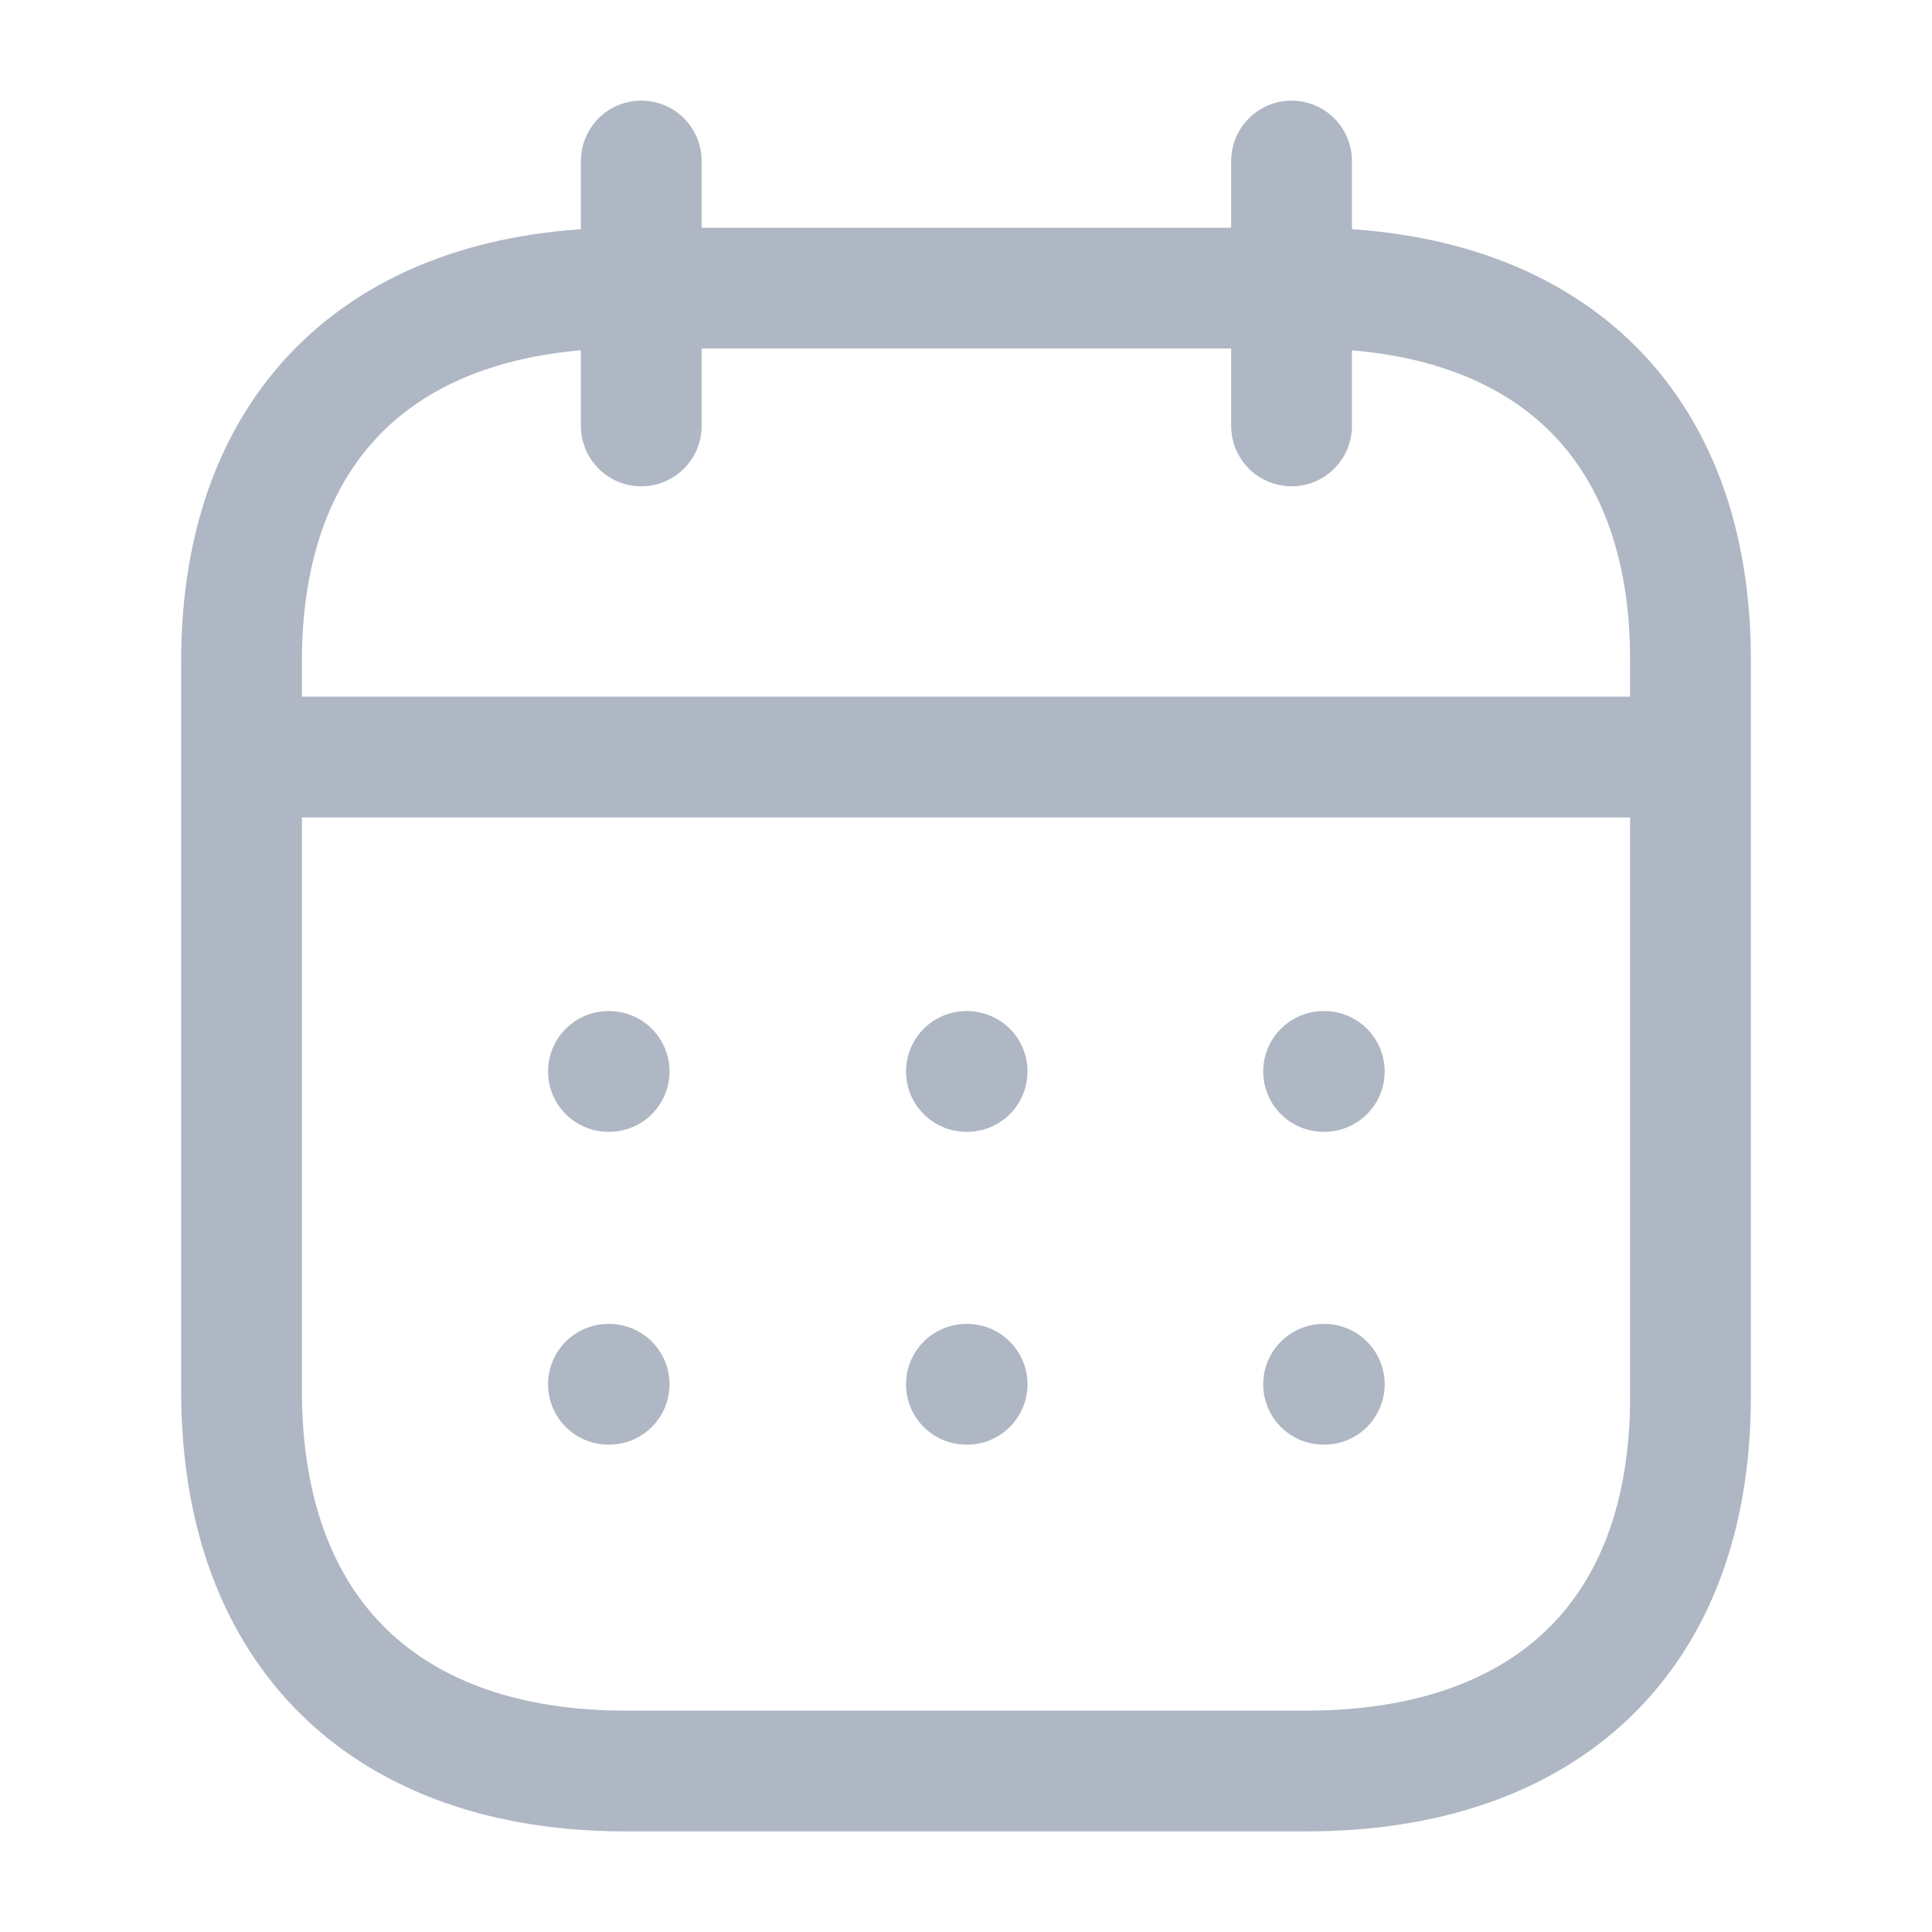
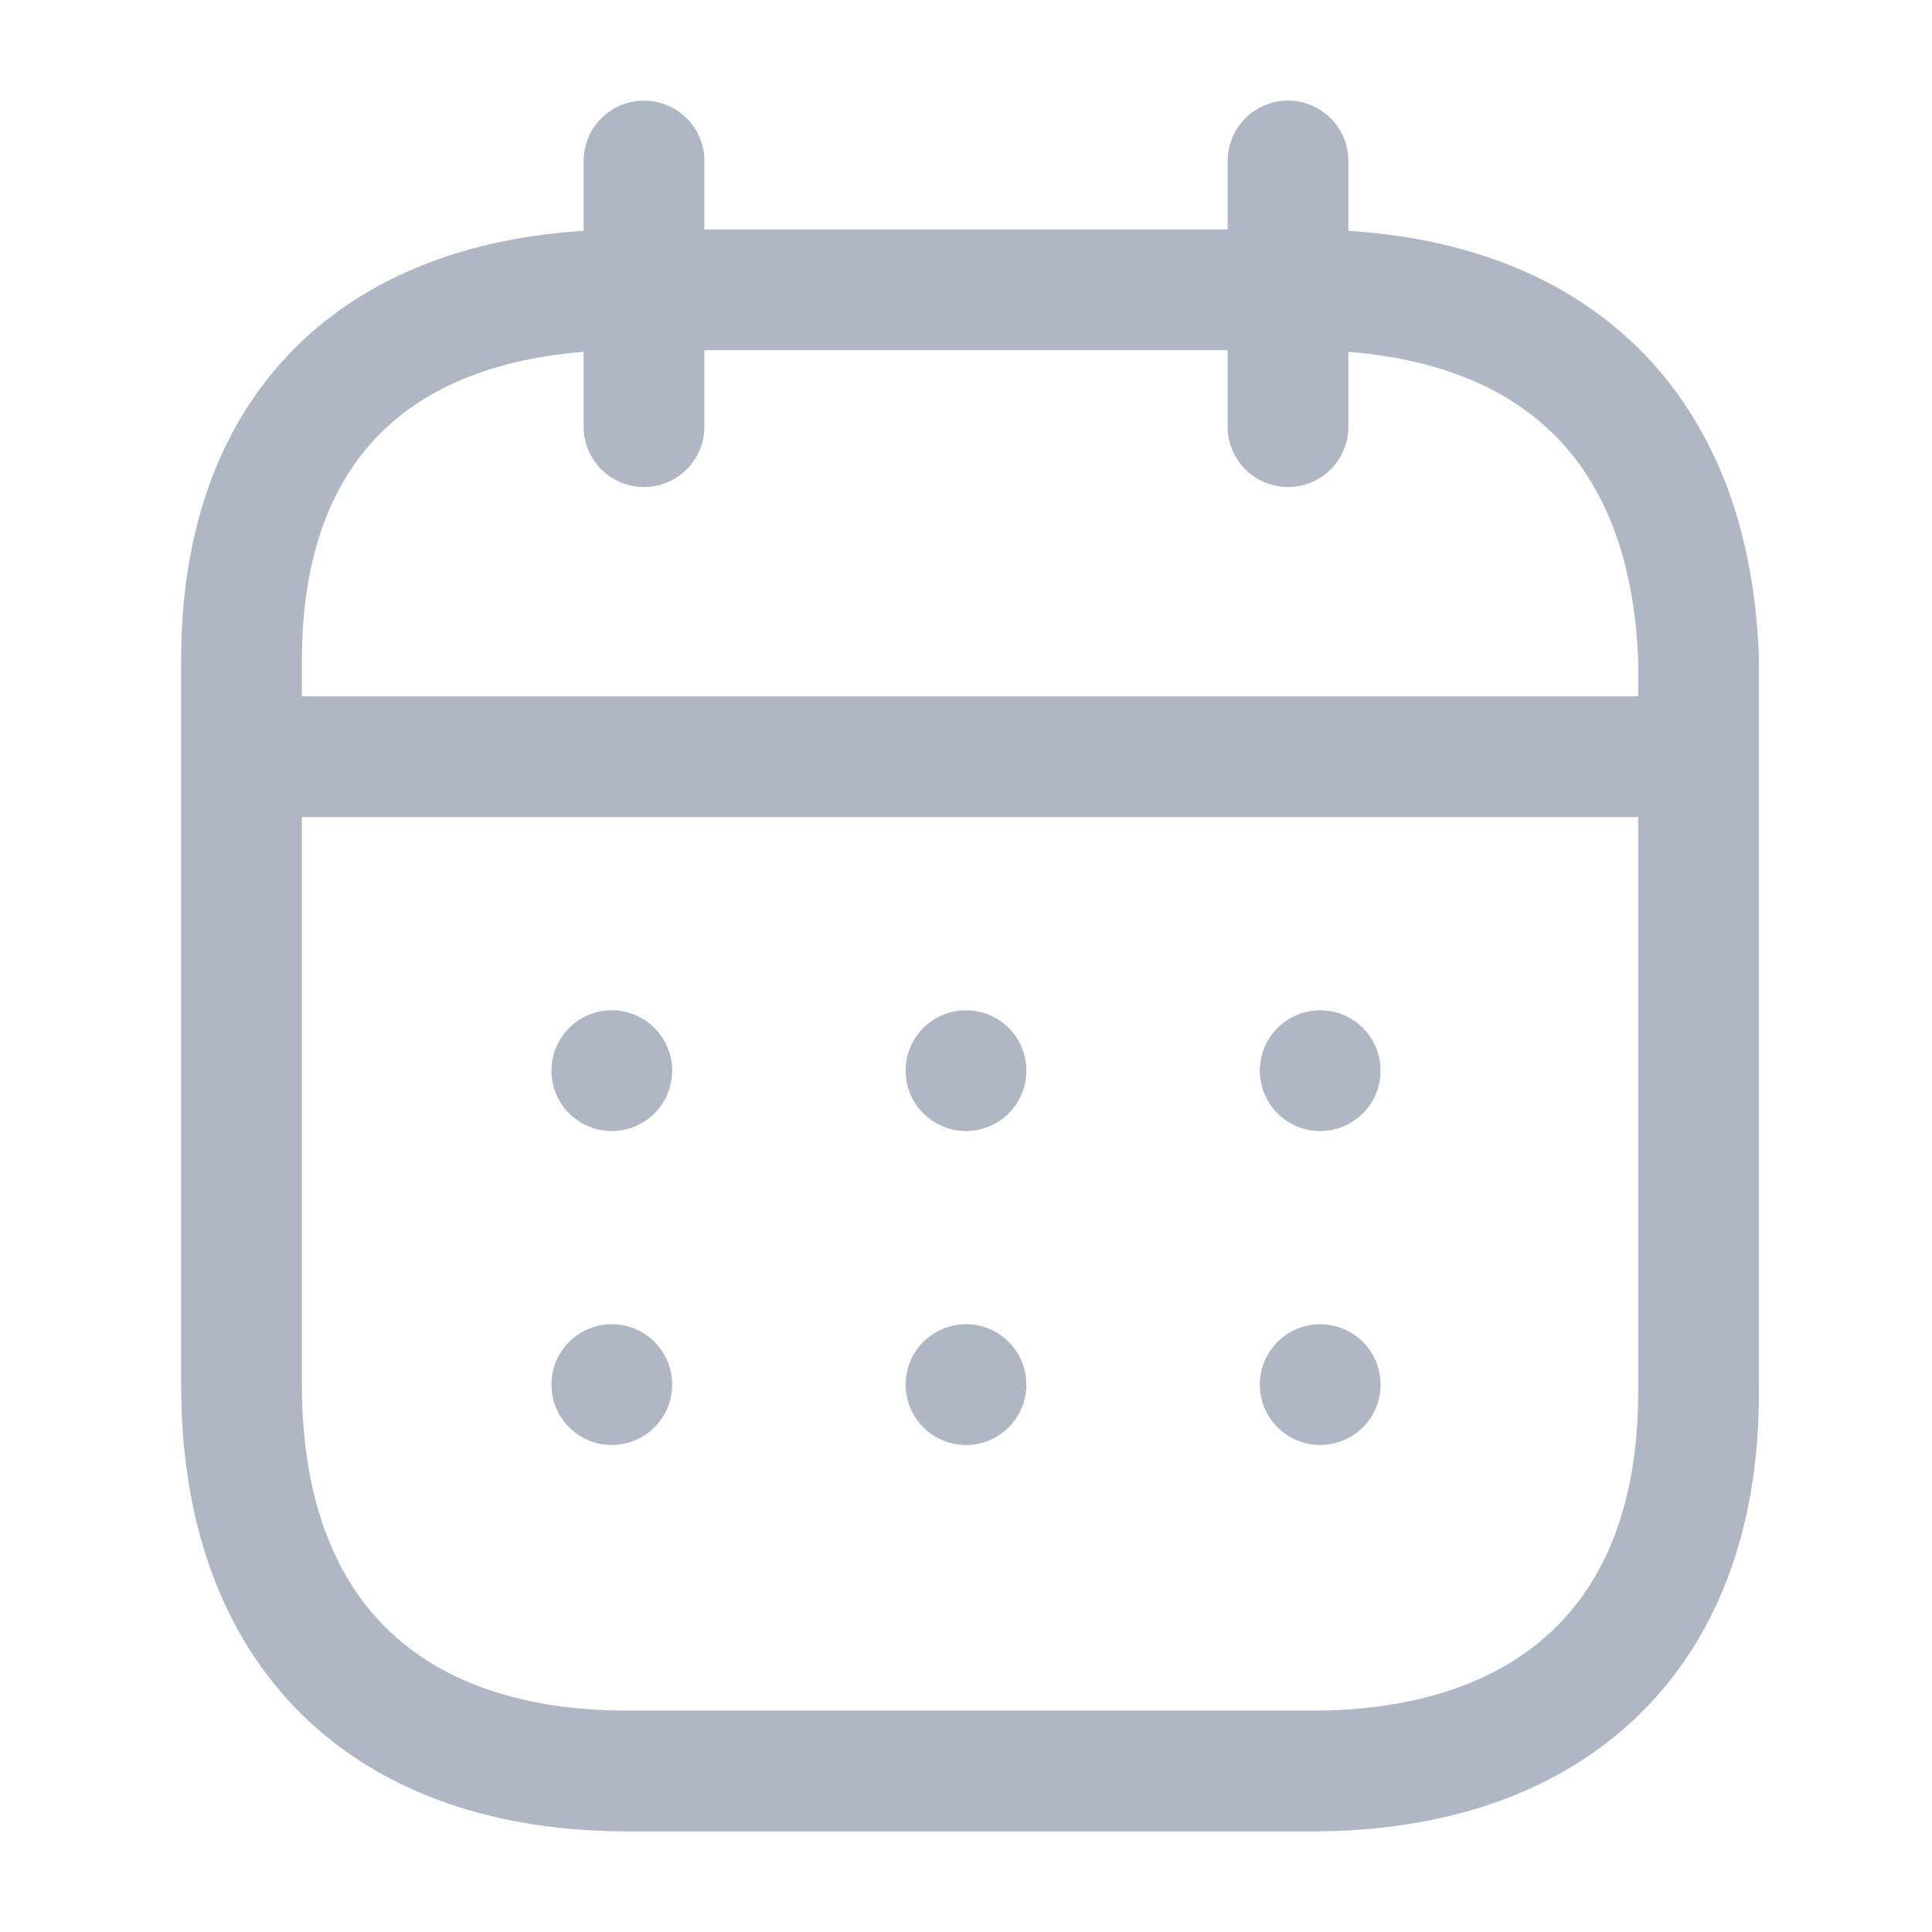
- <svg xmlns="http://www.w3.org/2000/svg" width="24" height="24" viewBox="0 0 24 24" fill="none">
-   <path d="M3.093 9.404H20.917" stroke="#AFB7C4" stroke-width="1.5" stroke-linecap="round" stroke-linejoin="round" />
-   <path d="M16.442 13.31H16.451" stroke="#AFB7C4" stroke-width="1.5" stroke-linecap="round" stroke-linejoin="round" />
-   <path d="M12.005 13.31H12.014" stroke="#AFB7C4" stroke-width="1.5" stroke-linecap="round" stroke-linejoin="round" />
-   <path d="M7.558 13.31H7.567" stroke="#AFB7C4" stroke-width="1.5" stroke-linecap="round" stroke-linejoin="round" />
-   <path d="M16.442 17.196H16.451" stroke="#AFB7C4" stroke-width="1.5" stroke-linecap="round" stroke-linejoin="round" />
-   <path d="M12.005 17.196H12.014" stroke="#AFB7C4" stroke-width="1.5" stroke-linecap="round" stroke-linejoin="round" />
-   <path d="M7.558 17.196H7.567" stroke="#AFB7C4" stroke-width="1.5" stroke-linecap="round" stroke-linejoin="round" />
-   <path d="M16.044 2V5.291" stroke="#AFB7C4" stroke-width="1.5" stroke-linecap="round" stroke-linejoin="round" />
-   <path d="M7.966 2V5.291" stroke="#AFB7C4" stroke-width="1.5" stroke-linecap="round" stroke-linejoin="round" />
-   <path fill-rule="evenodd" clip-rule="evenodd" d="M16.238 3.579H7.771C4.834 3.579 3 5.215 3 8.222V17.272C3 20.326 4.834 22 7.771 22H16.229C19.175 22 21 20.355 21 17.348V8.222C21.009 5.215 19.184 3.579 16.238 3.579Z" stroke="#AFB7C4" stroke-width="1.5" stroke-linecap="round" stroke-linejoin="round" />
+ <svg xmlns="http://www.w3.org/2000/svg" version="1.1" id="Layer_1" x="0px" y="0px" viewBox="0 0 24 24" style="enable-background:new 0 0 24 24;" xml:space="preserve">
+   <style type="text/css">
+ 	.st0{fill:none;stroke:#AFB7C4;stroke-width:1.5;stroke-linecap:round;stroke-linejoin:round;}
+ </style>
+   <path class="st0" d="M3.1,9.4h17.8" />
+   <path class="st0" d="M16.4,13.3L16.4,13.3" />
+   <path class="st0" d="M12,13.3L12,13.3" />
+   <path class="st0" d="M7.6,13.3L7.6,13.3" />
+   <path class="st0" d="M16.4,17.2L16.4,17.2" />
+   <path class="st0" d="M12,17.2L12,17.2" />
+   <path class="st0" d="M7.6,17.2L7.6,17.2" />
+   <path class="st0" d="M16,2v3.3" />
+   <path class="st0" d="M8,2v3.3" />
+   <path class="st0" d="M16.2,3.6H7.8C4.8,3.6,3,5.2,3,8.2v9C3,20.3,4.8,22,7.8,22h8.5c2.9,0,4.8-1.6,4.8-4.7V8.2  C21,5.2,19.2,3.6,16.2,3.6z" />
</svg>
